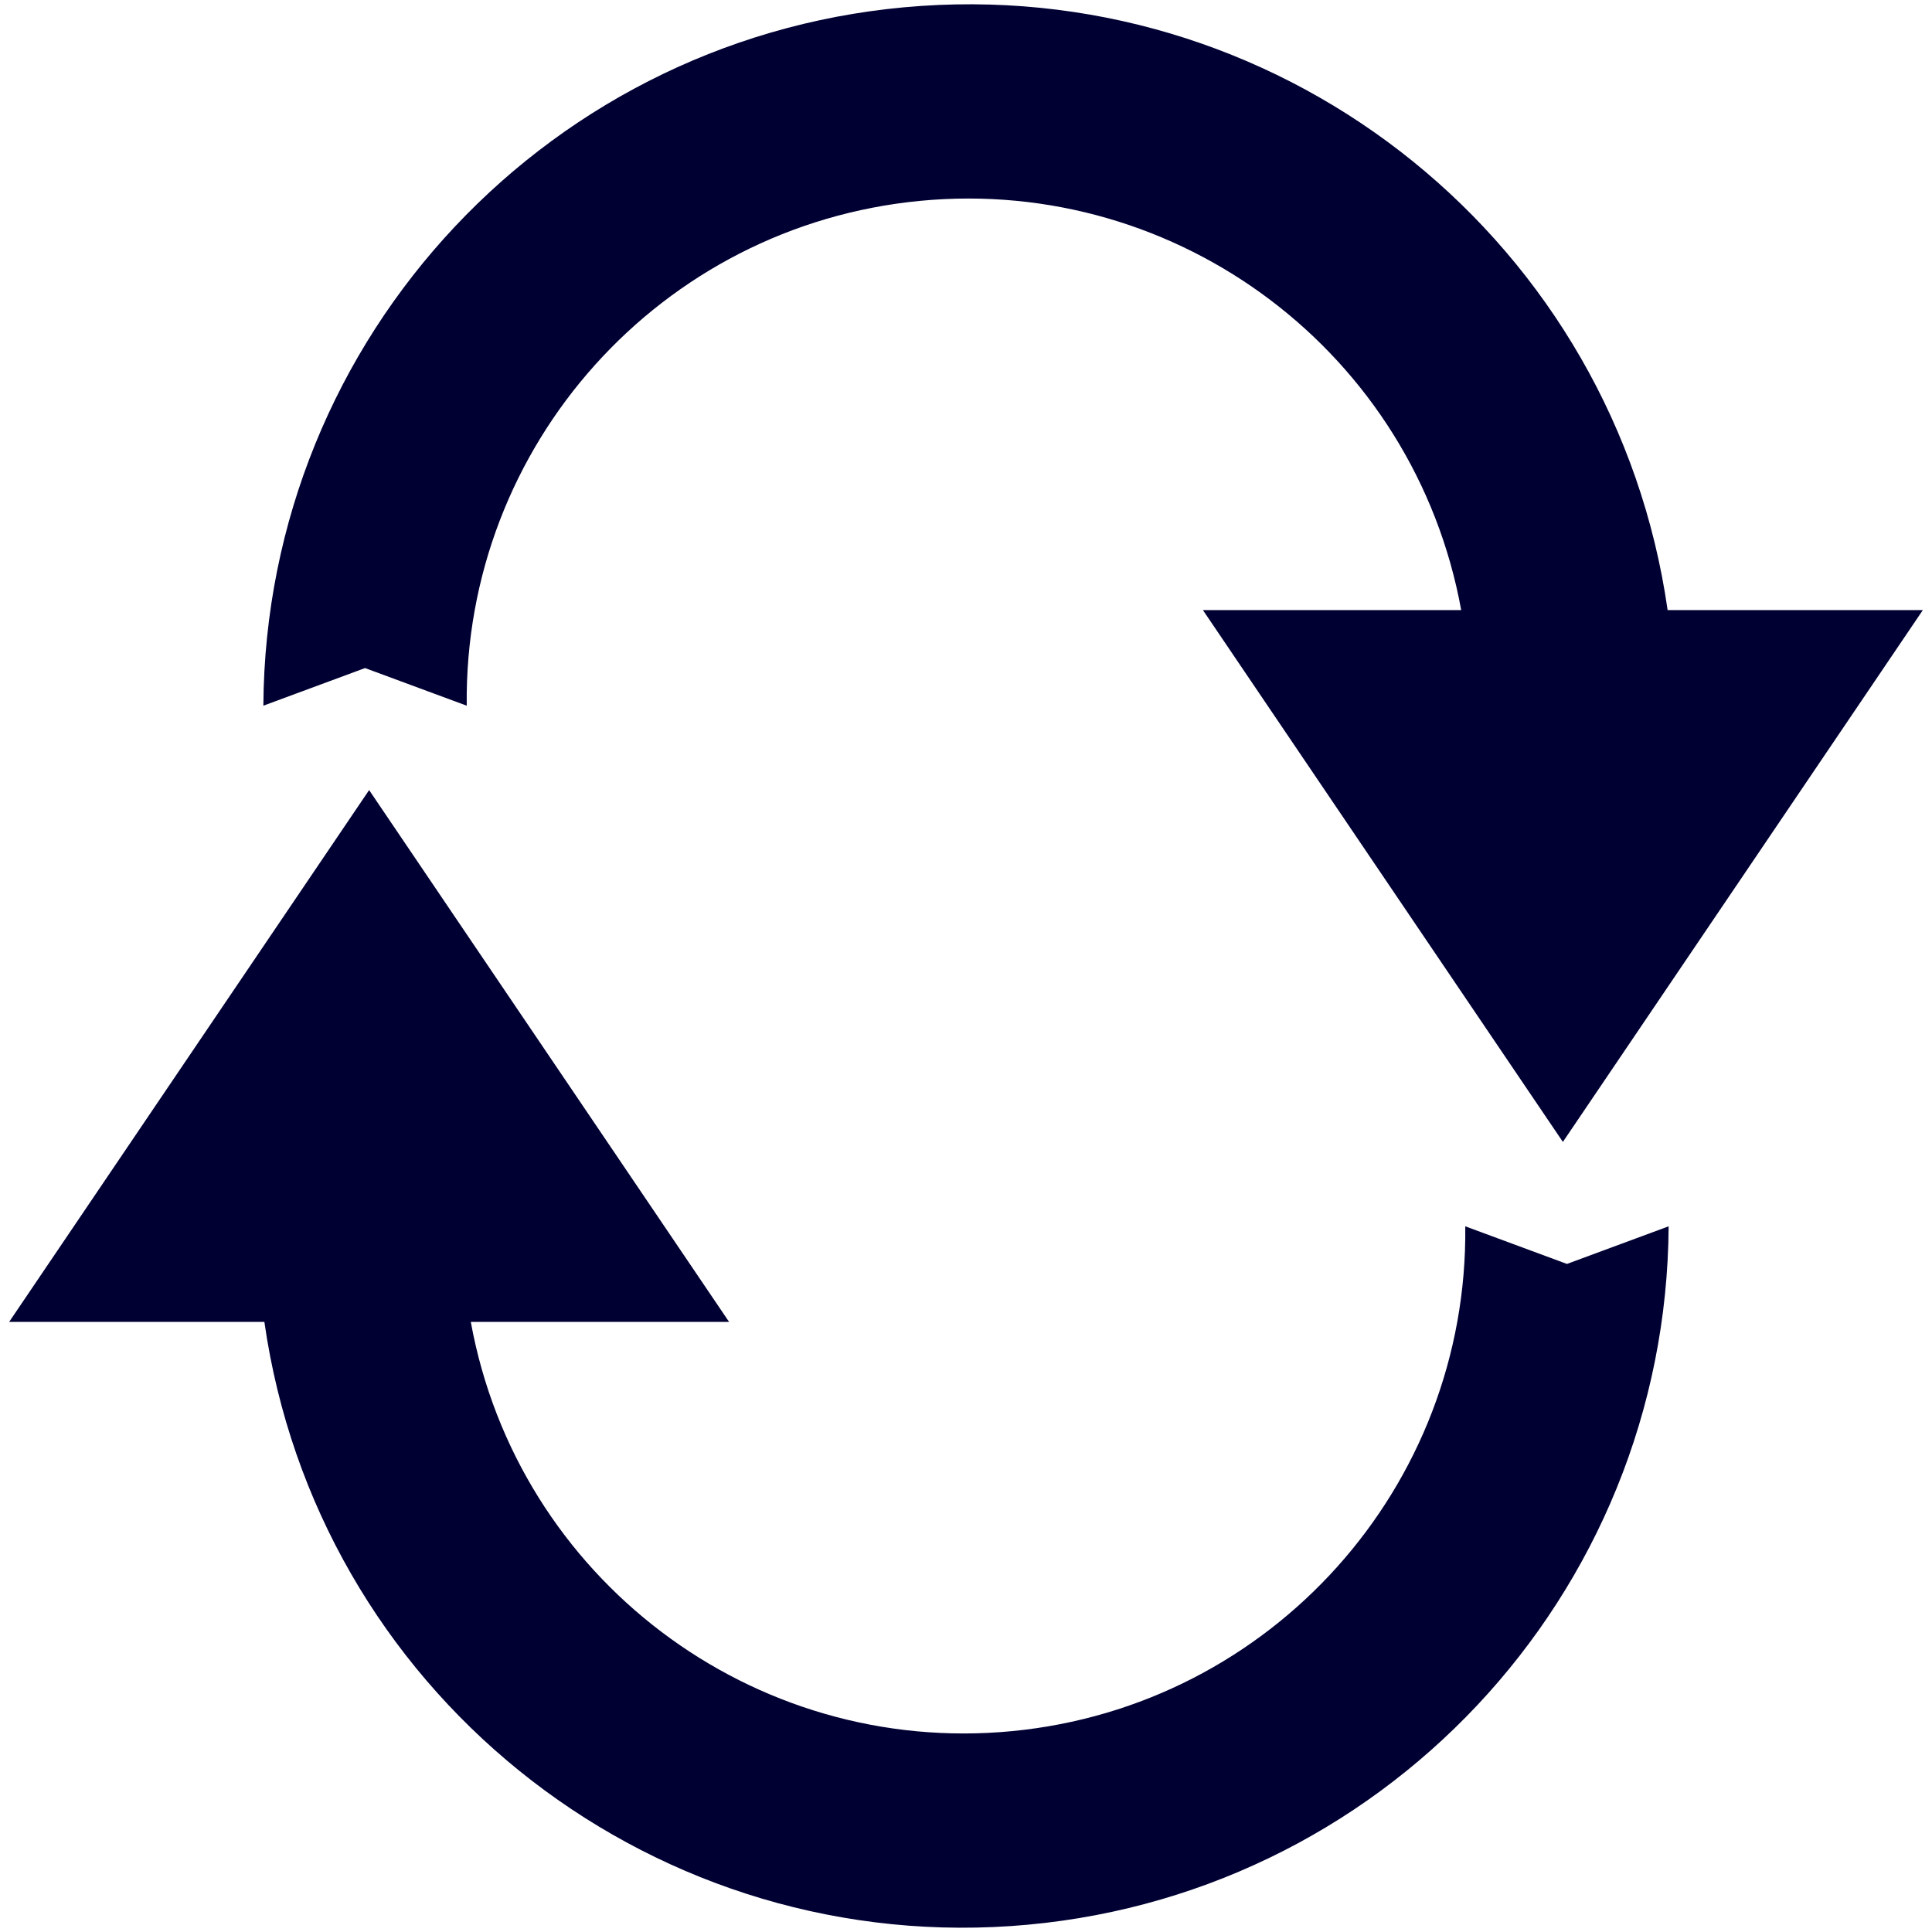
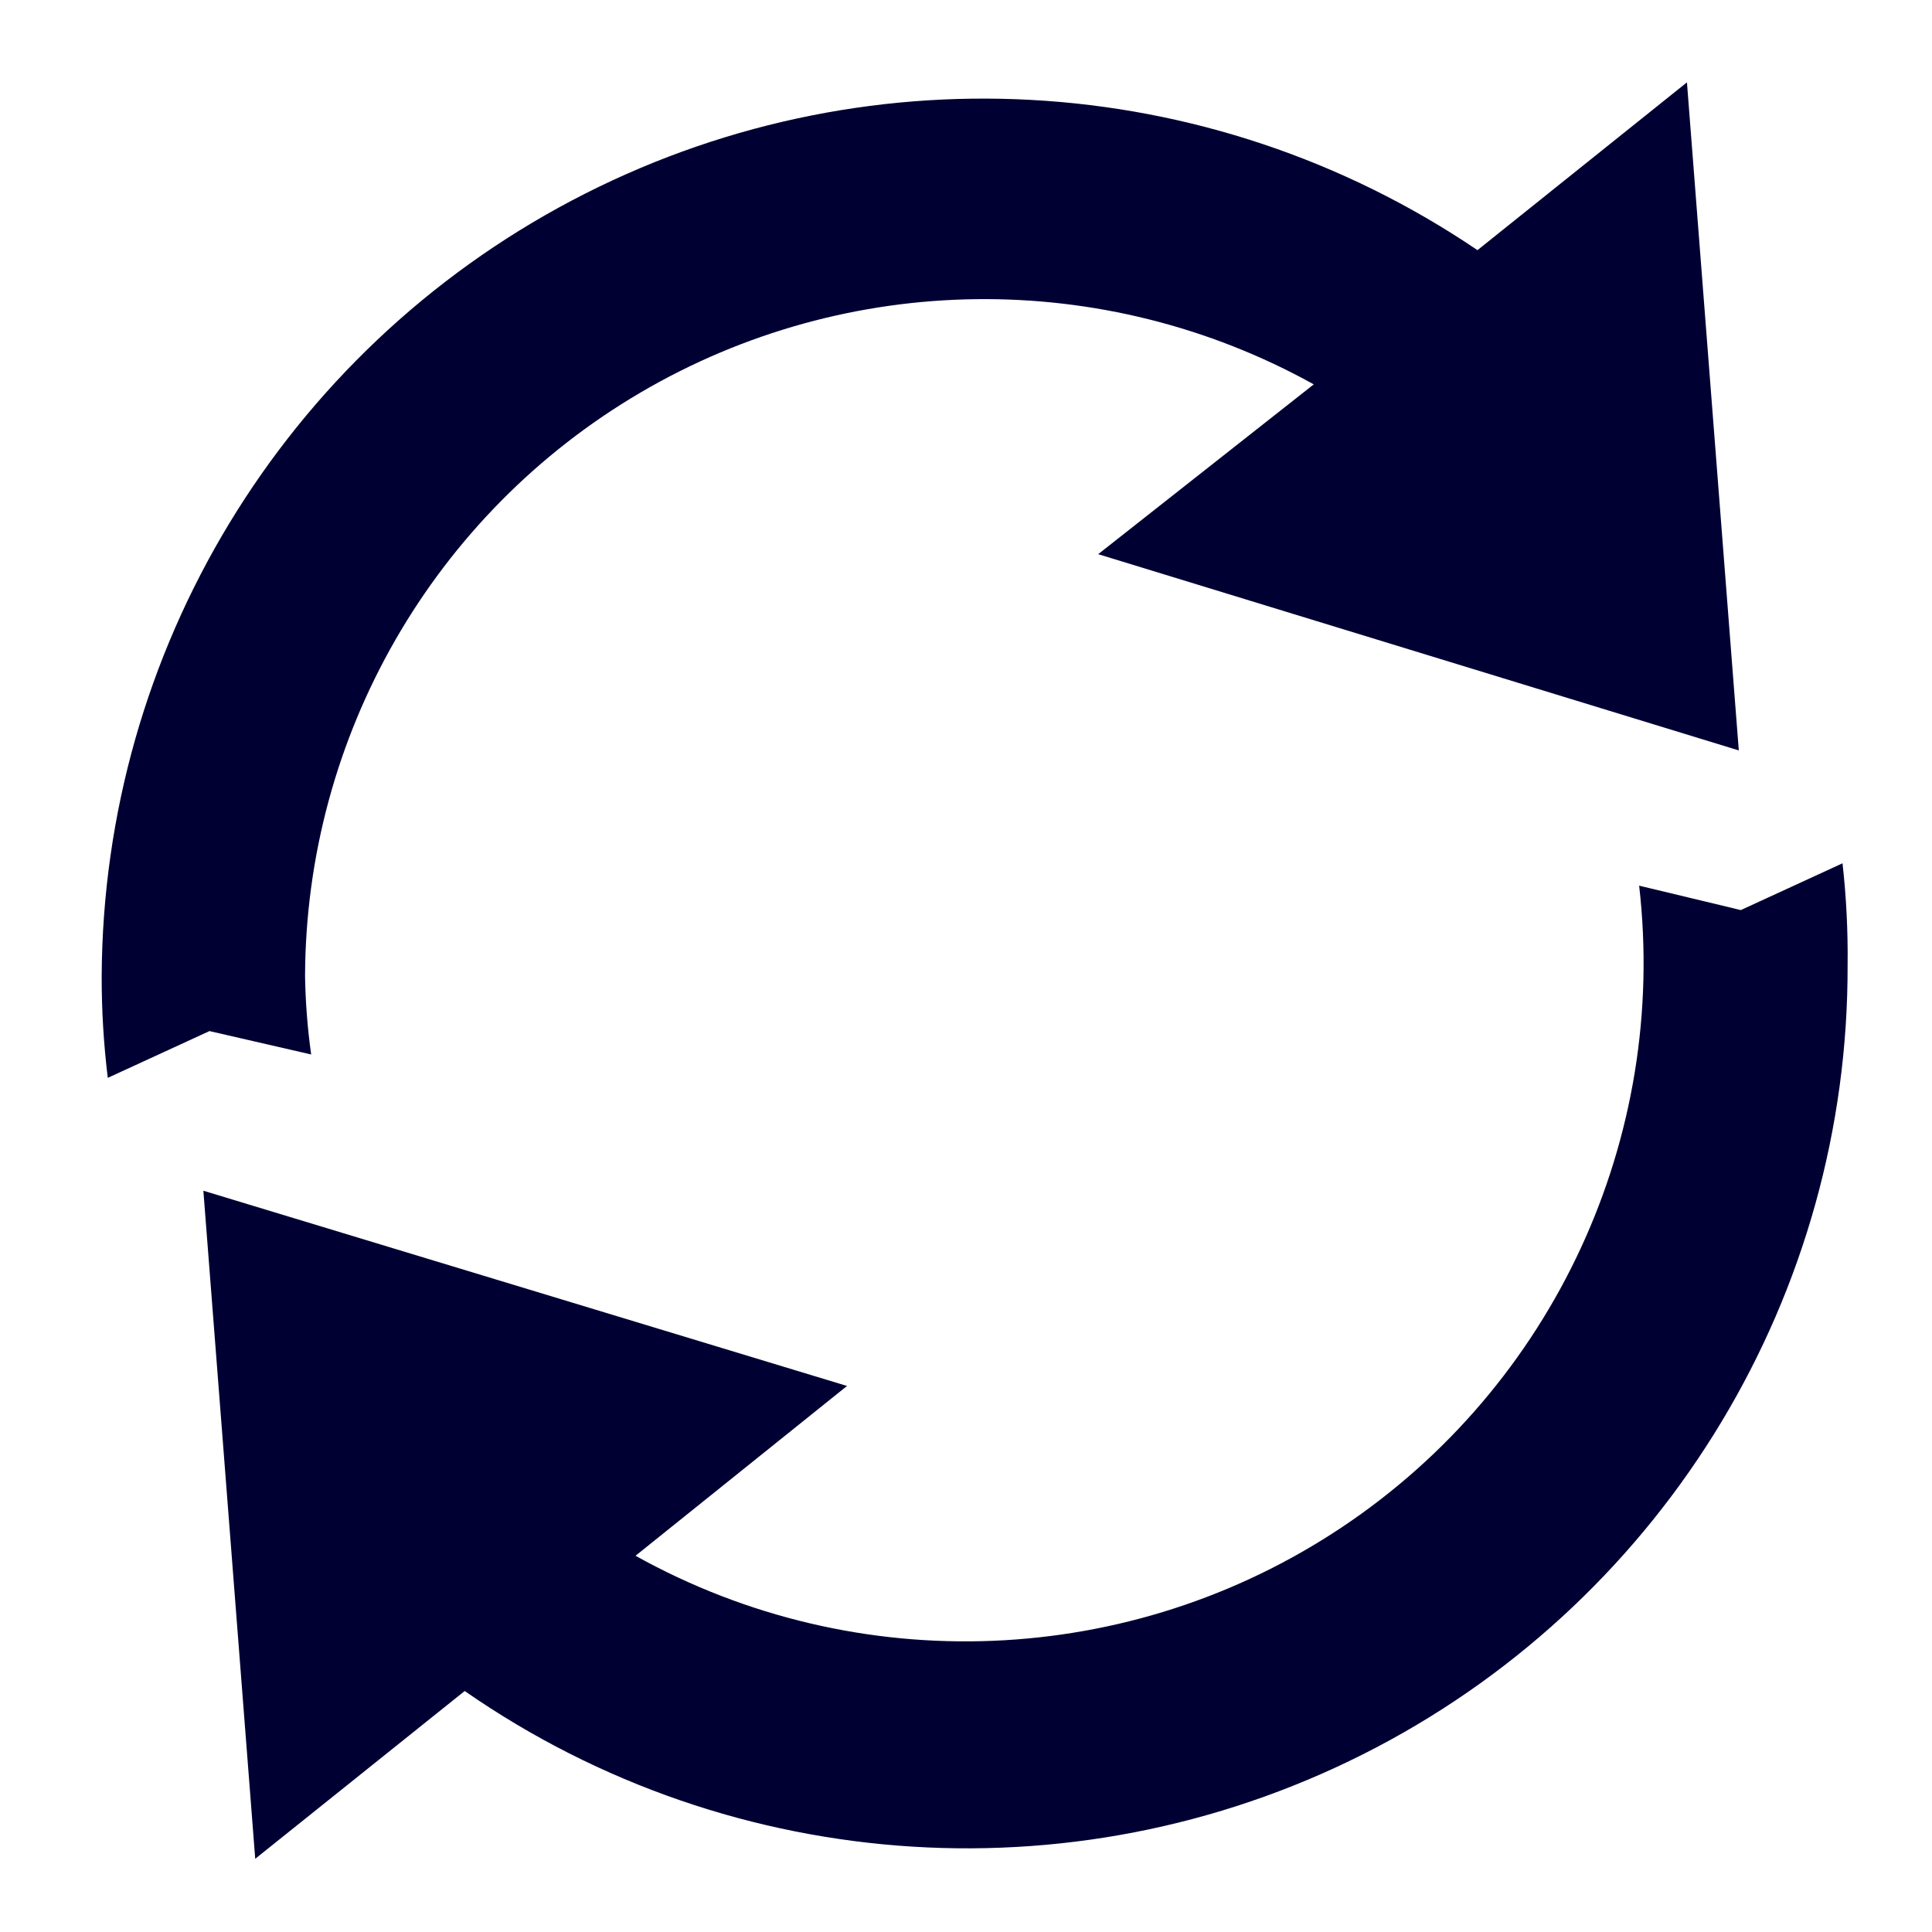
<svg xmlns="http://www.w3.org/2000/svg" viewBox="0 0 19 19">
  <style>*{fill:#003}</style>
-   <path d="M14.41 12.06a4.93 4.93 0 01-9.78.94h2.54L3.63 7.77.09 13H2.6a6.94 6.94 0 0013.81-.94l-1 .37zM4.59 6.94A4.93 4.93 0 0114.37 6h-2.54l3.54 5.23L18.91 6H16.4a6.94 6.94 0 00-13.81.94l1-.37z" />
+   <path d="M17.1 7.38L16.59.81l-2.06 1.65A8.67 8.67 0 001 9.6a8.1 8.1 0 00.06 1l1-.46 1 .23A6.33 6.33 0 013 9.6a6.68 6.68 0 019.92-5.82L10.8 5.45zM2 11.71l.51 6.57 2.06-1.65a8.66 8.66 0 0013.6-7.14 8.1 8.1 0 00-.05-1l-1 .46-1-.24a6.67 6.67 0 01-9.87 6.59l2.08-1.67z" />
</svg>
